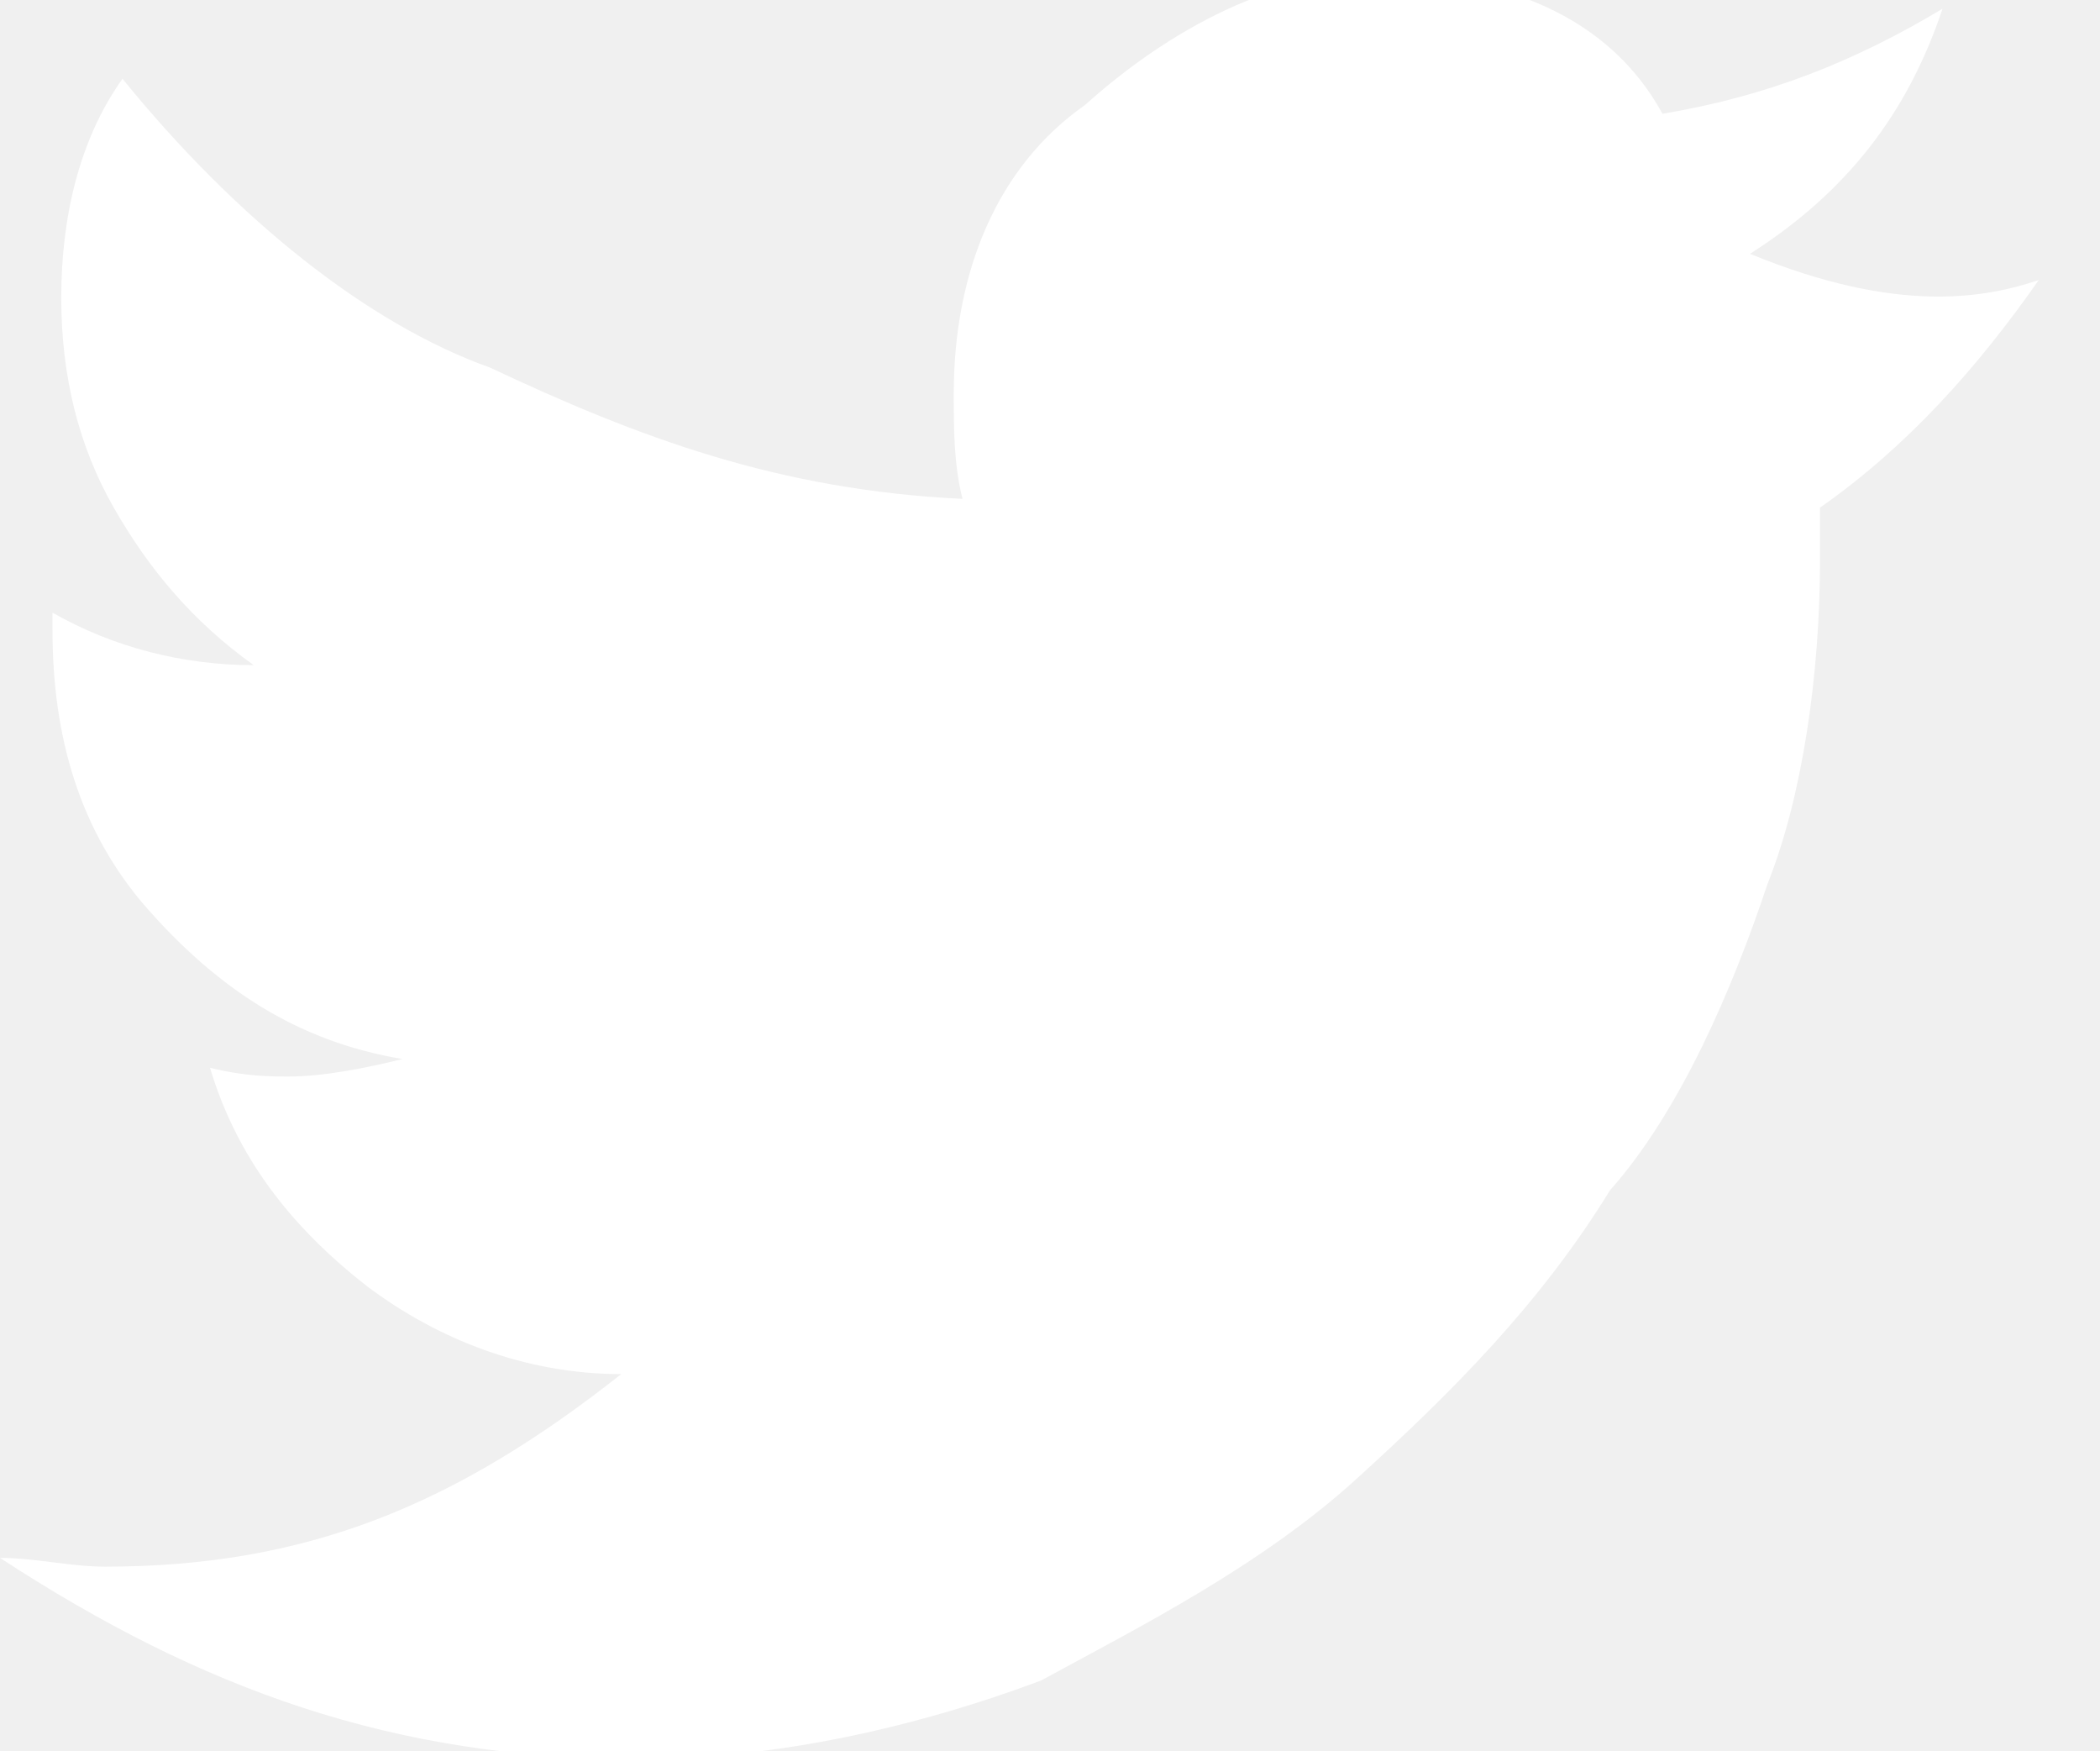
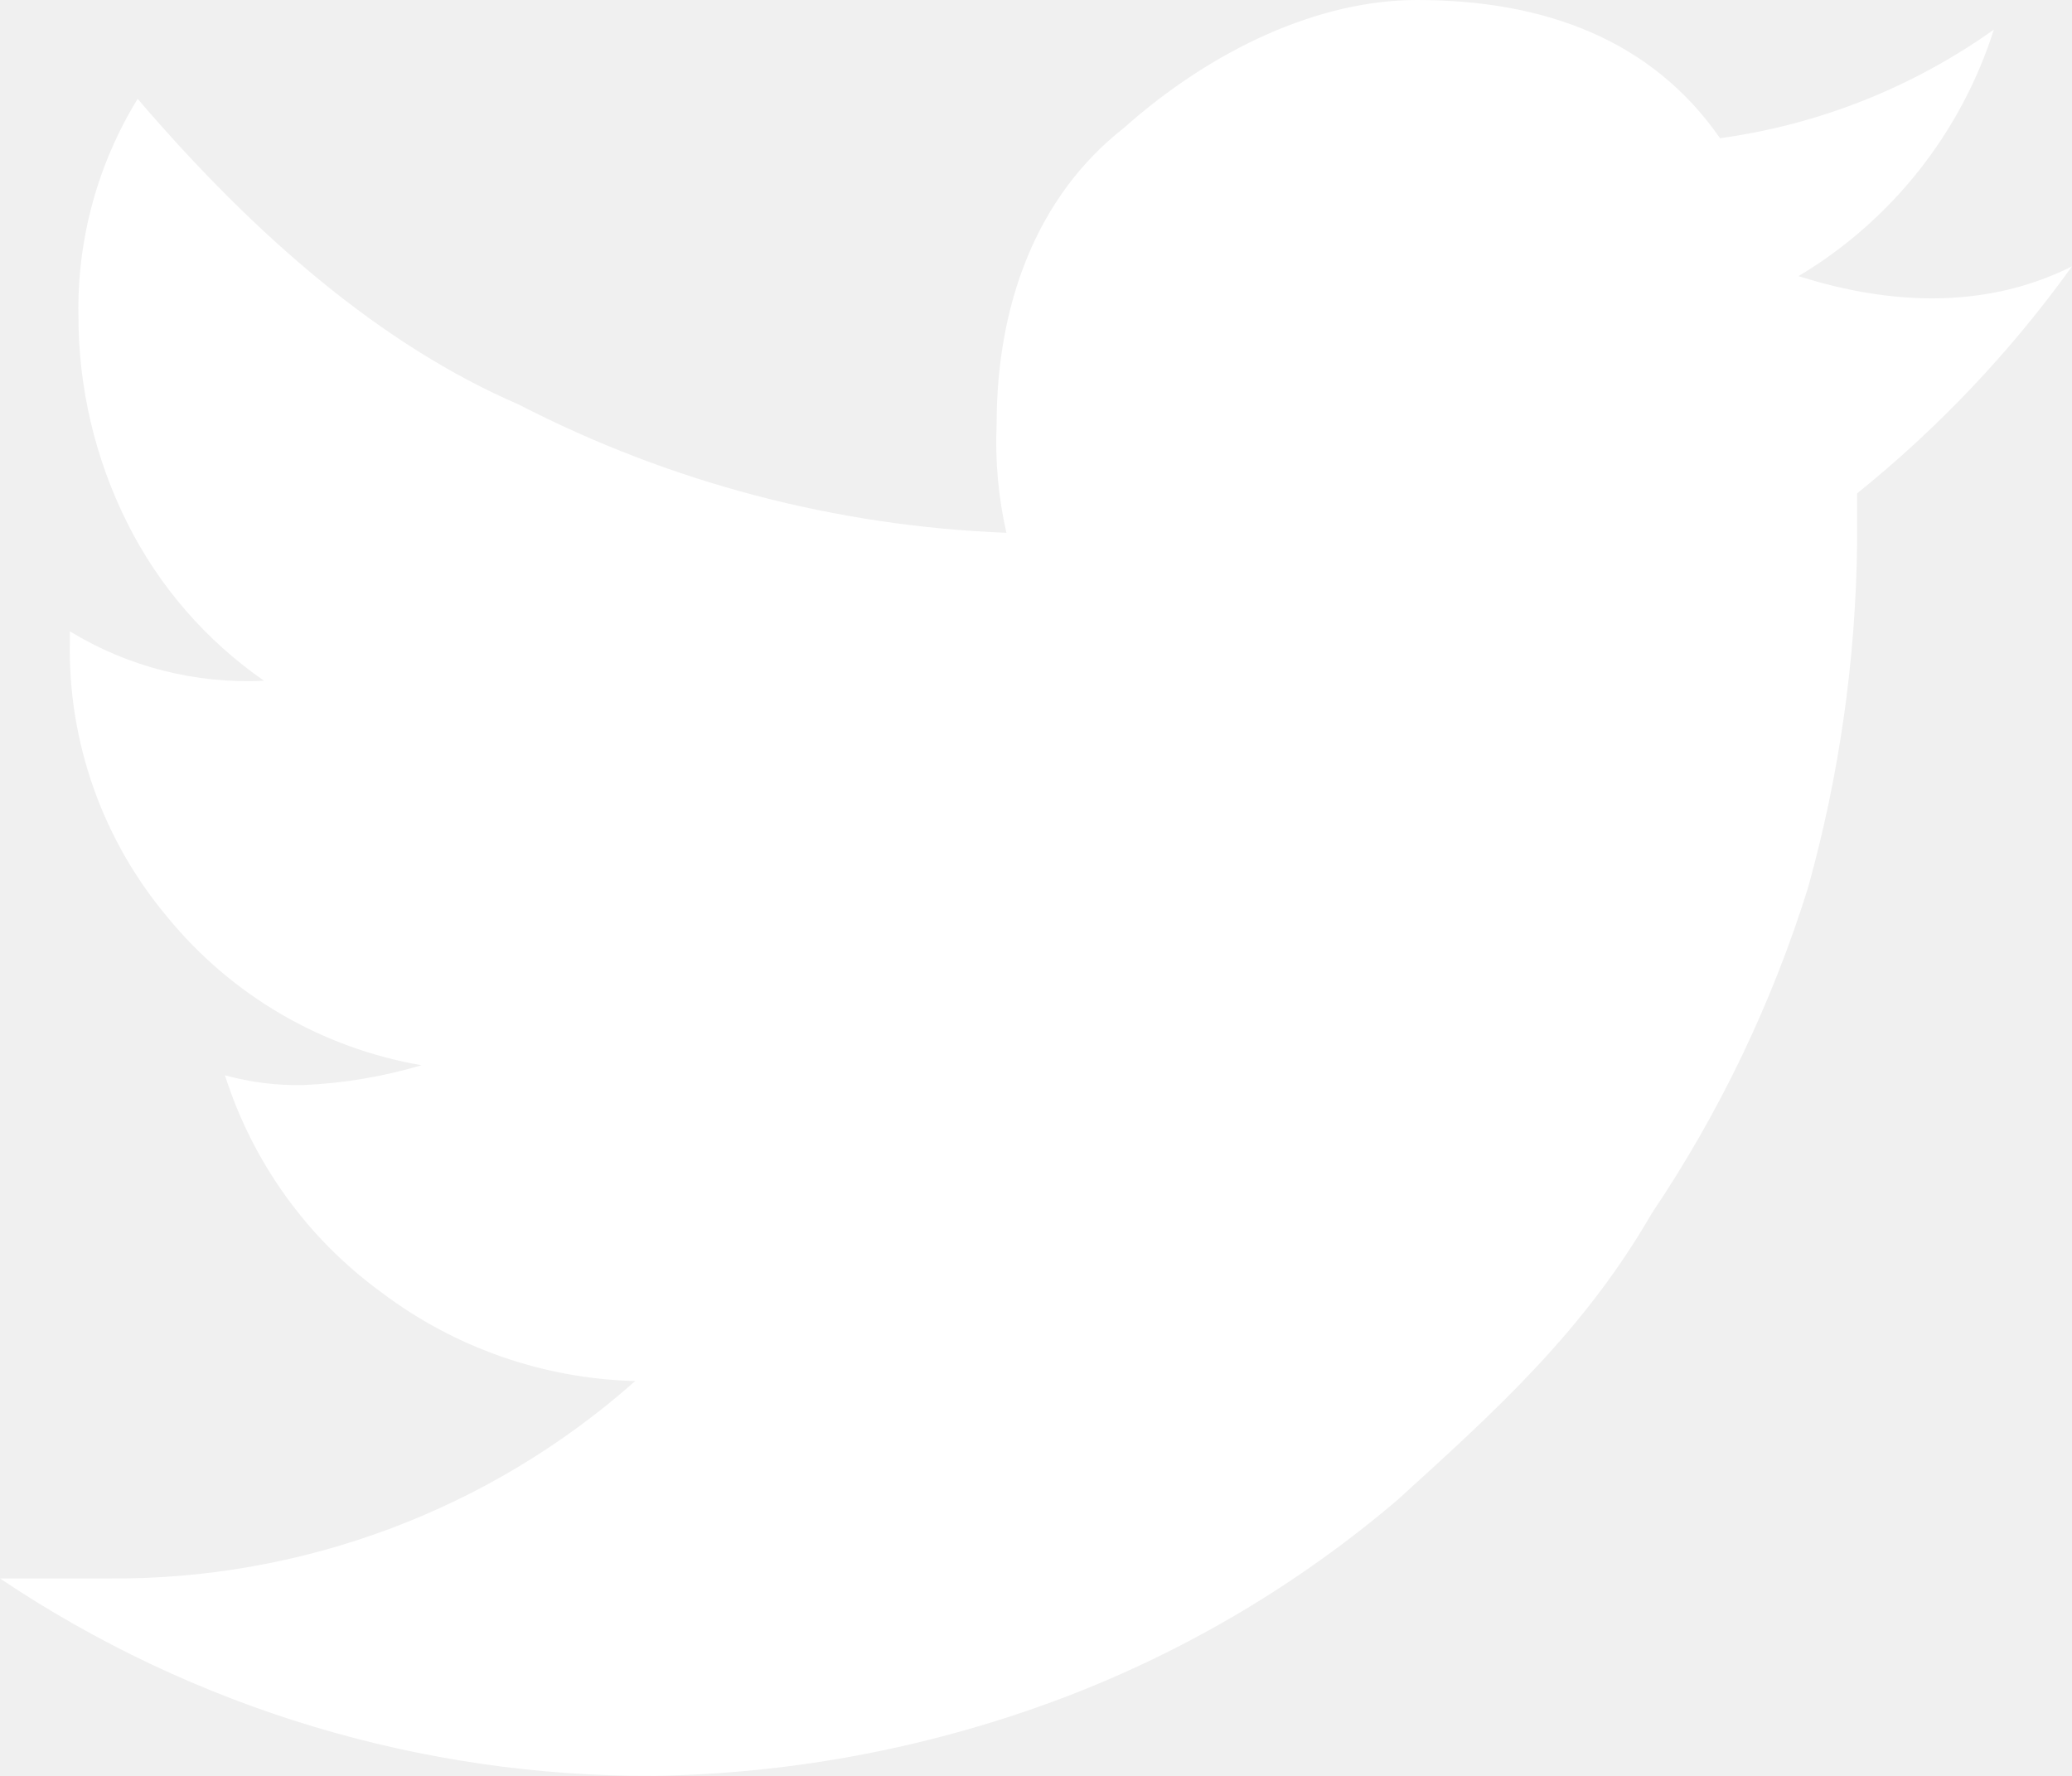
- <svg xmlns="http://www.w3.org/2000/svg" version="1.1" id="Layer_1" x="0px" y="0px" viewBox="-87 91 24 20" style="enable-background:new -87 91 24 20;" xml:space="preserve">
-   <style type="text/css">
- 	.st0{fill:#FFFFFF;}
- </style>
-   <path class="st0" d="M-63.7,94.2c-0.7,1-1.5,1.9-2.5,2.6c0,0.1,0,0.4,0,0.6c0,1.3-0.2,2.7-0.6,3.7c-0.4,1.2-1,2.6-1.8,3.5  c-0.8,1.3-1.8,2.3-2.9,3.3c-1.1,1-2.5,1.7-3.6,2.3c-1.6,0.6-3.2,0.9-4.6,0.9c-2.8,0-5-0.8-7.3-2.3c0.4,0,0.8,0.1,1.2,0.1  c2.3,0,4-0.7,5.9-2.2c-1.1,0-2.1-0.4-2.9-1c-0.9-0.7-1.5-1.5-1.8-2.5c0.4,0.1,0.7,0.1,0.9,0.1c0.4,0,0.9-0.1,1.3-0.2  c-1.2-0.2-2.1-0.8-2.9-1.7c-0.8-0.9-1.1-2-1.1-3.2v-0.2c0.7,0.4,1.5,0.6,2.3,0.6c-0.7-0.5-1.2-1.1-1.6-1.8c-0.4-0.7-0.6-1.5-0.6-2.4  s0.2-1.8,0.7-2.5c1.3,1.6,2.8,2.8,4.2,3.3c1.7,0.8,3.3,1.4,5.4,1.5c-0.1-0.4-0.1-0.8-0.1-1.2c0-1.4,0.5-2.6,1.5-3.3  c1-0.9,2.2-1.5,3.3-1.5c1.5,0,2.7,0.5,3.3,1.6c1.2-0.2,2.2-0.6,3.2-1.2c-0.4,1.2-1.1,2.1-2.2,2.8C-65.3,94.6-64.3,94.4-63.7,94.2z" />
+ <svg xmlns="http://www.w3.org/2000/svg" id="Layer_1" data-name="Layer 1" viewBox="0 0 70 60">
+   <defs>
+     <style>.cls-1{fill:#fff;}</style>
+   </defs>
+   <path class="cls-1" d="M70,9a39.35,39.35,0,0,1-7.26,7.67v1.67A45.23,45.23,0,0,1,61.08,30,42.23,42.23,0,0,1,55.8,41c-2.31,4-5.28,6.67-8.58,9.67A38.58,38.58,0,0,1,36,57.33,40.91,40.91,0,0,1,22.12,60,39.34,39.34,0,0,1,0,53.33H3.63a26.47,26.47,0,0,0,17.83-6.67,14.85,14.85,0,0,1-8.58-3,14.51,14.51,0,0,1-5.28-7.33,9.21,9.21,0,0,0,2.64.33,16.43,16.43,0,0,0,4-.67,14.2,14.2,0,0,1-8.58-5,14.05,14.05,0,0,1-3.3-9.33V21.33A11.51,11.51,0,0,0,8.92,23a14.23,14.23,0,0,1-4.62-5.33,15.61,15.61,0,0,1-1.65-7,13.54,13.54,0,0,1,2-7.33c4,4.67,8.25,8.33,12.88,10.33A39.18,39.18,0,0,0,34,18a13.8,13.8,0,0,1-.33-3.67c0-4,1.32-7.67,4.29-10,3-2.67,6.6-4.33,9.91-4.33,4.29,0,7.92,1.33,10.24,4.67A20.83,20.83,0,0,0,67.36,1a15,15,0,0,1-6.6,8.33C65,10.67,68,10,70,9Z" />
</svg>
